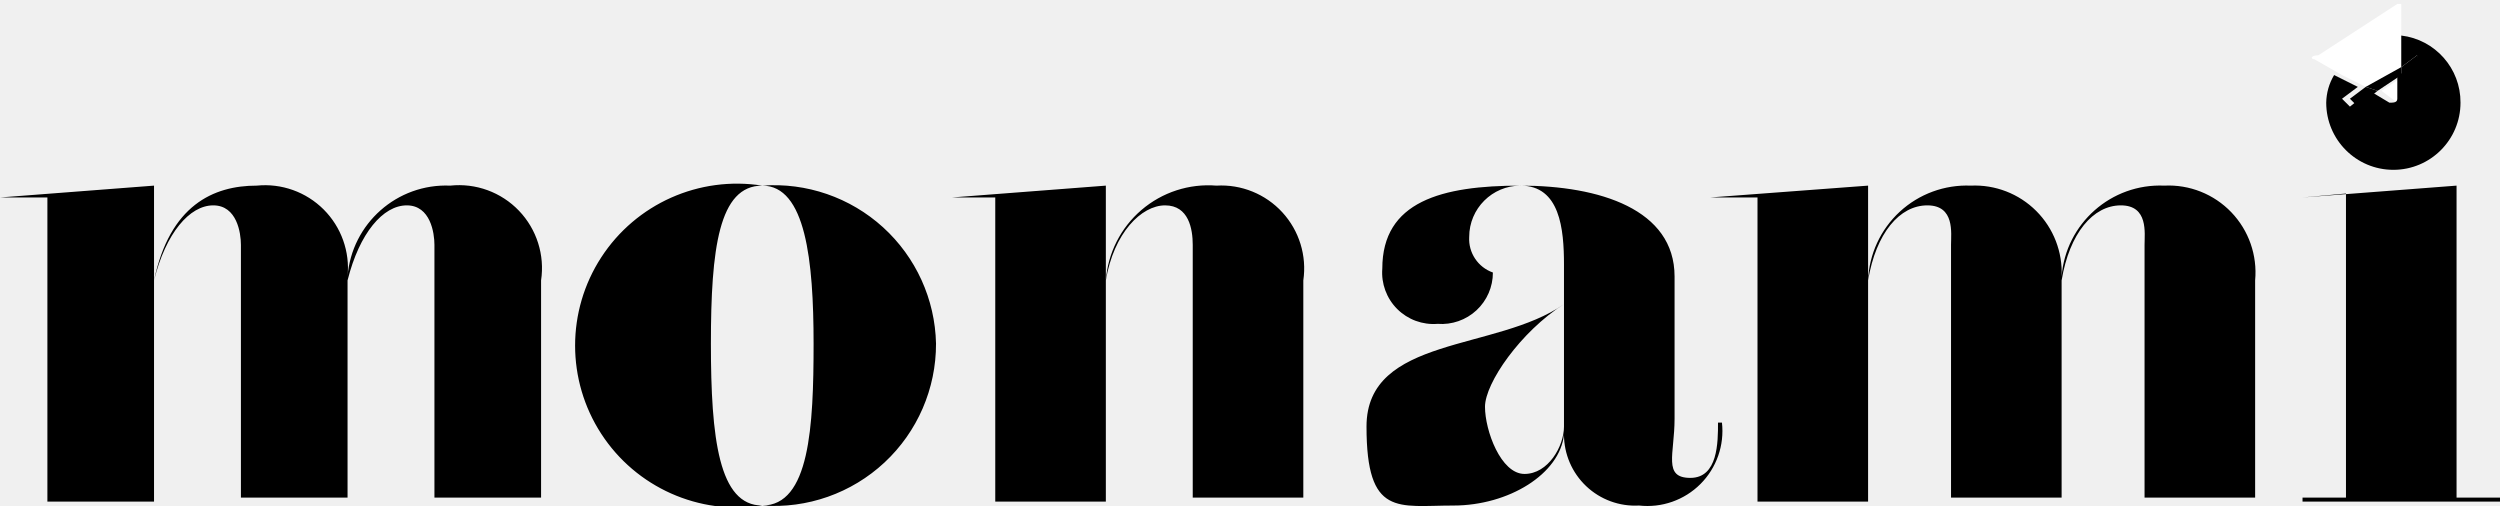
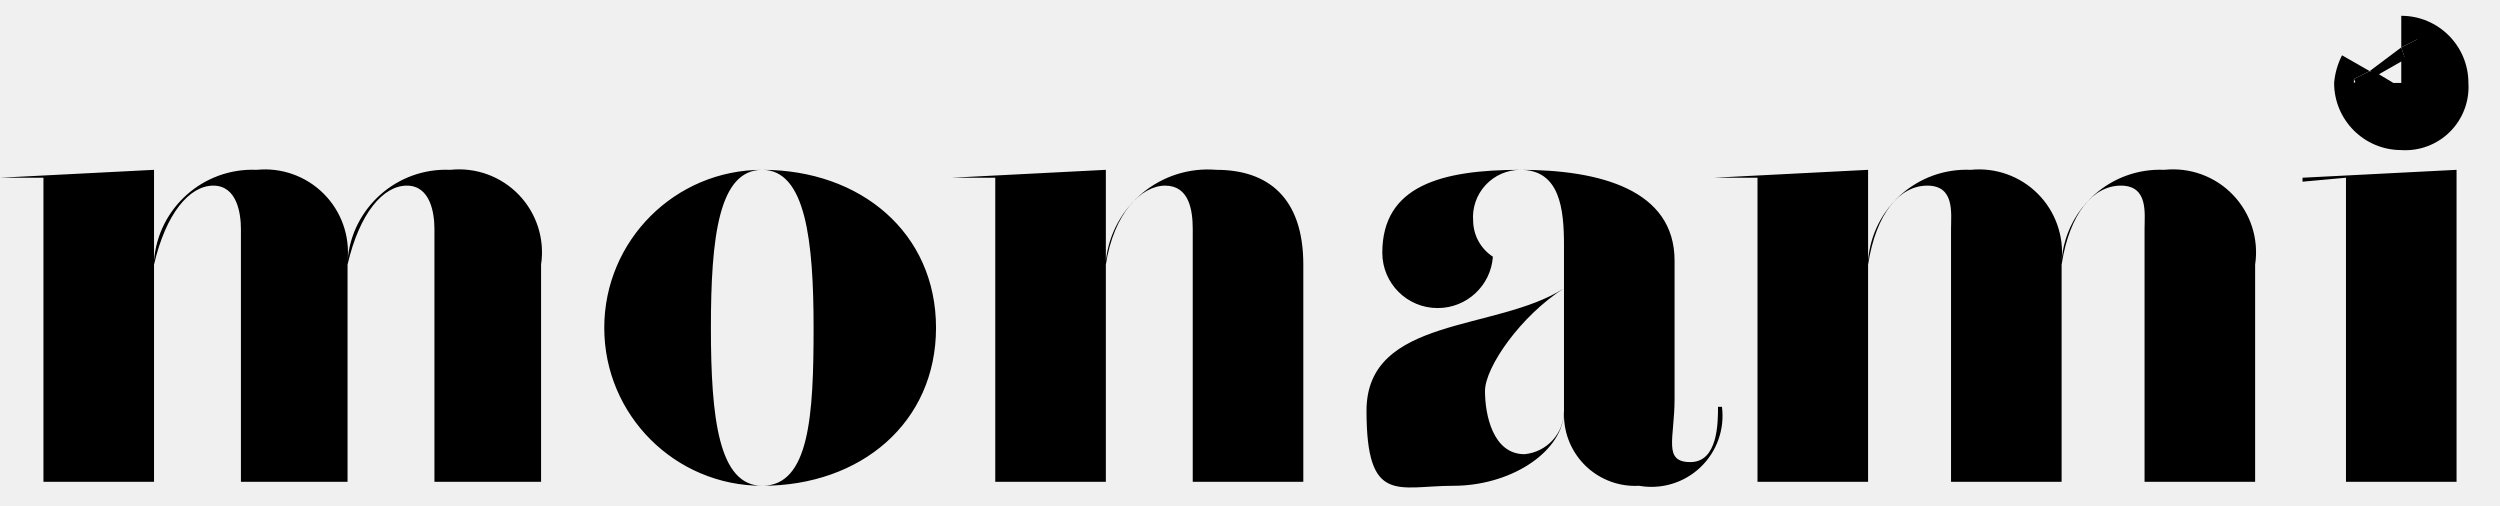
<svg xmlns="http://www.w3.org/2000/svg" width="63.3" height="12.8" viewBox="0 0 63.3 12.8">
-   <path fill="none" d="M37.6 10.3c0 .6.2 1.7 1 1.7s1-.7 1-1.2V7.7c-1.1.7-2 .9-2 2.6z" />
-   <ellipse cx="19.3" cy="8.7" fill="none" rx="1.3" ry="4" />
-   <path d="M13.7 7.1a2.1 2.1 0 0 0-2.3-2.4A2.5 2.5 0 0 0 8.8 7a2.1 2.1 0 0 0-2.3-2.3c-1.1 0-2.2.5-2.6 2.4V4.7L0 5h1.2v7.7h2.7V7.1c.3-1.2.9-1.9 1.5-1.9s.7.7.7 1v6.4h2.7V7.1c.3-1.2.9-1.9 1.5-1.9s.7.7.7 1v6.4h2.7zm5.6-2.4a4.1 4.1 0 1 0 0 8.1 4.1 4.1 0 0 0 4.4-4.1 4.1 4.1 0 0 0-4.4-4zm0 8.1c-1.1 0-1.3-1.7-1.3-4.1s.2-4 1.3-4 1.3 1.9 1.3 4-.1 4.1-1.3 4.1zM33 7.1a2.1 2.1 0 0 0-2.2-2.4A2.6 2.6 0 0 0 28 7.1V4.7l-3.9.3h1.1v7.7H28V7.1c.2-1.2.9-1.9 1.5-1.9s.7.6.7 1v6.4H33zm10.5 3.6c0 .5 0 1.4-.7 1.4s-.4-.6-.4-1.5V7c0-1.7-1.9-2.3-3.9-2.3S35 5.1 35 6.8a1.3 1.3 0 0 0 1.4 1.4 1.3 1.3 0 0 0 1.4-1.3.9.9 0 0 1-.6-.9 1.3 1.3 0 0 1 1.3-1.3c1 0 1.1 1.1 1.1 2v1c-1.7 1.2-5 .8-5 3.1s.8 2 2.2 2 2.7-.8 2.8-1.8a1.8 1.8 0 0 0 1.9 1.8 1.9 1.9 0 0 0 2.1-2.1zm-3.9.1c0 .5-.4 1.2-1 1.2s-1-1.1-1-1.7.9-1.9 2-2.6zm17.5-3.7a2.2 2.2 0 0 0-2.3-2.4A2.5 2.5 0 0 0 52.2 7a2.2 2.2 0 0 0-2.3-2.3 2.5 2.5 0 0 0-2.6 2.4V4.7l-4 .3h1.2v7.7h2.8V7.1c.2-1.2.8-1.9 1.5-1.9s.6.7.6 1v6.4h2.8V7.1c.2-1.2.8-1.9 1.5-1.9s.6.7.6 1v6.4h2.8zm5.1 5.5V4.7l-3.9.3 1.1-.1v7.7h-1.1v.1h5v-.1h-1.1z" />
-   <path fill="#fff" d="M60.7 2.6c.1 0 .2 0 .2-.1v-.6l-.6.4zm-2.1-1.1l.7.4.6.3.9-.5V.1h-.1l-2 1.3c-.2 0-.2.1-.1.1z" />
-   <path d="M59.7 2.7l.5-.4-.3-.1-.4.3.2.2zm1.6-1l-.1-.3-.4.3v.2l.5-.2z" />
-   <path d="M61.2 1.4v.3l-.5.2v.6c0 .1-.1.1-.2.1l-.5-.3-.5.4-.2-.2.4-.3-.6-.3a1.4 1.4 0 0 0-.2.7 1.7 1.7 0 0 0 3.4 0A1.7 1.7 0 0 0 60.8.9v.8z" />
-   <path d="M60.8 1.9v-.2l-.9.5.3.1.6-.4z" />
+   <path fill="none" d="M37.6 9.9c0 .6.2 1.6 1 1.6a1.1 1.1 0 0 0 1-1.1V7.3c-1.1.7-2 .8-2 2.6z" />
+   <ellipse cx="19.3" cy="8.3" fill="none" rx="1.3" ry="4" />
+   <path d="M13.7 6.7a2.1 2.1 0 0 0-2.3-2.4 2.5 2.5 0 0 0-2.6 2.3 2.1 2.1 0 0 0-2.3-2.3 2.5 2.5 0 0 0-2.6 2.3V4.3L0 4.5h1.1v7.7h2.8V6.7c.3-1.3.9-2 1.5-2s.7.7.7 1.1v6.4h2.7V6.7c.3-1.3.9-2 1.5-2s.7.7.7 1.1v6.4h2.7zm5.6-2.4a4 4 0 1 0 0 8c2.5 0 4.4-1.6 4.4-4s-1.9-4-4.4-4zm0 8c-1.1 0-1.3-1.7-1.3-4s.2-4 1.3-4 1.3 1.8 1.3 4-.1 4-1.3 4zM33 6.7c0-1.7-.9-2.4-2.2-2.4A2.6 2.6 0 0 0 28 6.6V4.3l-3.9.2h1.1v7.7H28V6.7c.2-1.3.9-2 1.5-2s.7.6.7 1.1v6.4H33zm10.5 3.6c0 .4 0 1.4-.7 1.4s-.4-.6-.4-1.6V6.6c0-1.8-1.9-2.3-3.9-2.3S35 4.7 35 6.4a1.4 1.4 0 0 0 1.4 1.4 1.4 1.4 0 0 0 1.4-1.3 1.1 1.1 0 0 1-.5-.9 1.2 1.2 0 0 1 1.2-1.3c1 0 1.1 1 1.1 1.9v1.1c-1.7 1.1-5 .7-5 3.1s.8 1.9 2.2 1.9 2.7-.8 2.8-1.8a1.8 1.8 0 0 0 1.9 1.8 1.8 1.8 0 0 0 2.1-2zm-3.9.1a1.1 1.1 0 0 1-1 1.1c-.8 0-1-1-1-1.6s.9-1.9 2-2.6zm17.5-3.7a2.1 2.1 0 0 0-2.3-2.4 2.5 2.5 0 0 0-2.6 2.3 2.1 2.1 0 0 0-2.3-2.3 2.5 2.5 0 0 0-2.6 2.3V4.3l-3.9.2h1.1v7.7h2.8V6.7c.2-1.3.8-2 1.5-2s.6.7.6 1.1v6.4h2.8V6.7c.2-1.3.8-2 1.5-2s.6.7.6 1.1v6.4h2.8zm5.1 5.5V4.3l-3.9.2v.1l1.1-.1v7.7h-1.1 5-1.1zm-2.5-10l.5-.3-.2-.1-.4.2.1.2zm1.6-1l-.1-.2-.4.2.1.3.4-.3z" />
+   <path d="M61.2 1v.2l-.4.3v.6h-.2l-.5-.3-.5.3V2l.4-.2-.7-.4a1.9 1.9 0 0 0-.2.7 1.7 1.7 0 0 0 1.7 1.7 1.6 1.6 0 0 0 1.7-1.7A1.7 1.7 0 0 0 60.8.4v.8z" />
+   <path d="M60.9 1.5l-.1-.3-.8.6.2.1.7-.4z" />
</svg>
